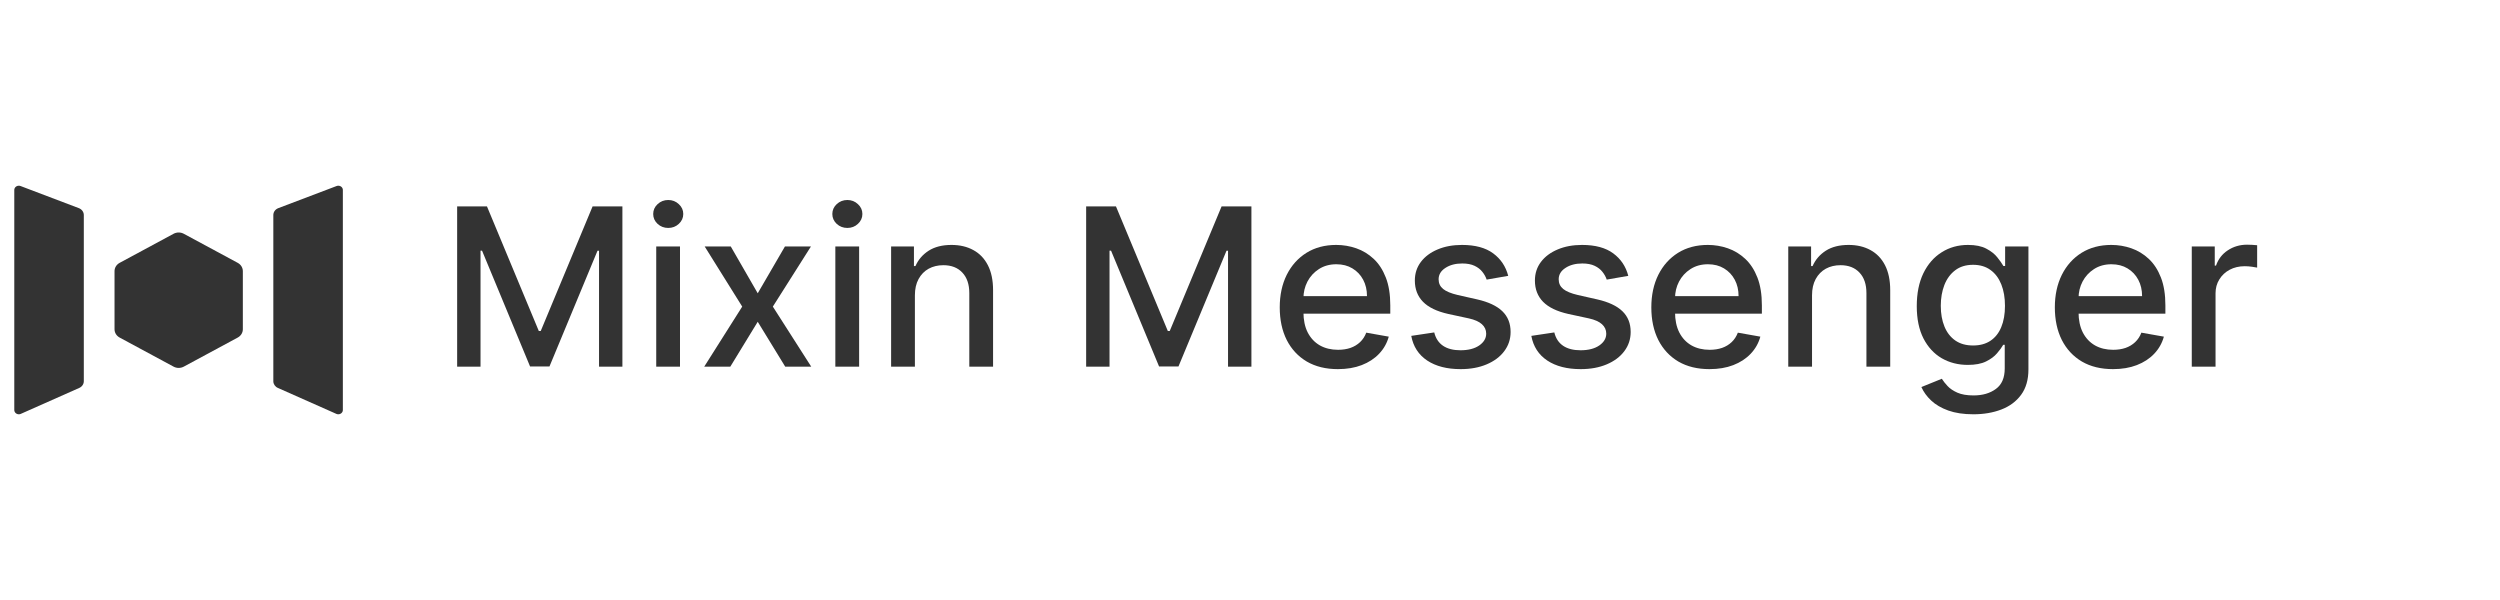
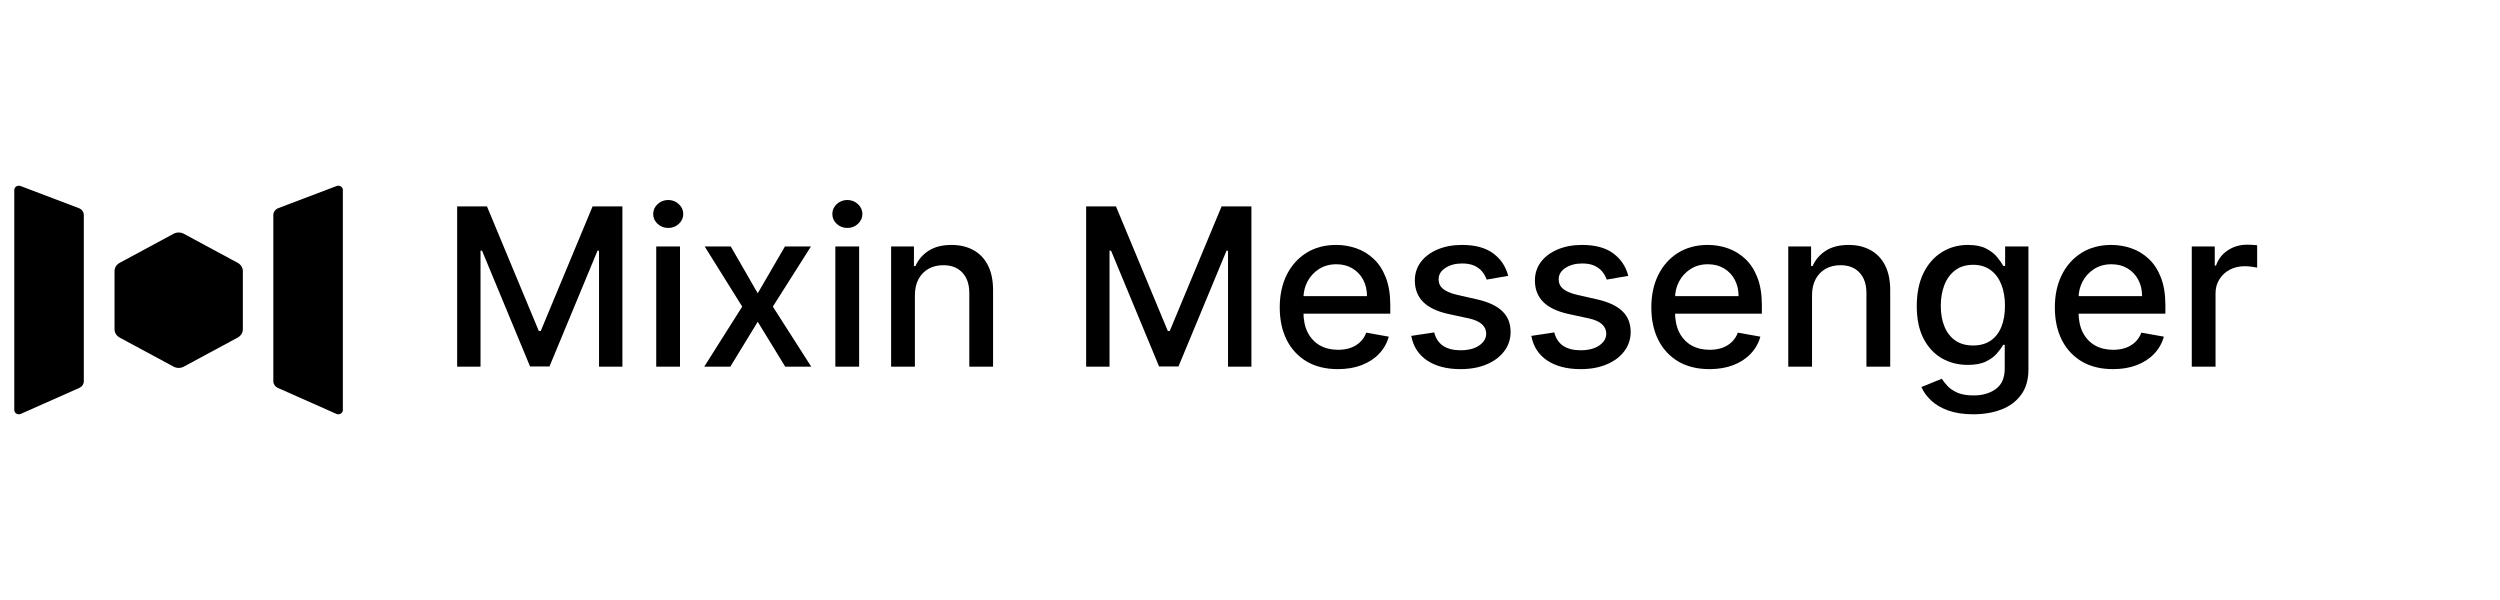
<svg xmlns="http://www.w3.org/2000/svg" width="175" height="42" viewBox="0 0 175 42" fill="none">
-   <path d="M32 14.449H34.088L37.717 23.171H37.851L41.481 14.449H43.568V25.669H41.932V17.55H41.826L38.463 25.653H37.105L33.742 17.545H33.637V25.669H32V14.449Z" fill="#333333" />
-   <path d="M45.936 25.669V17.254H47.6V25.669H45.936ZM46.776 15.956C46.487 15.956 46.238 15.861 46.031 15.671C45.826 15.477 45.724 15.247 45.724 14.981C45.724 14.71 45.826 14.48 46.031 14.29C46.238 14.097 46.487 14 46.776 14C47.066 14 47.313 14.097 47.517 14.29C47.725 14.48 47.829 14.71 47.829 14.981C47.829 15.247 47.725 15.477 47.517 15.671C47.313 15.861 47.066 15.956 46.776 15.956Z" fill="#333333" />
-   <path d="M51.154 17.254L53.041 20.53L54.945 17.254H56.765L54.099 21.462L56.788 25.669H54.967L53.041 22.524L51.12 25.669H49.294L51.955 21.462L49.328 17.254H51.154Z" fill="#333333" />
-   <path d="M58.474 25.669V17.254H60.139V25.669H58.474ZM59.315 15.956C59.025 15.956 58.777 15.861 58.569 15.671C58.365 15.477 58.263 15.247 58.263 14.981C58.263 14.71 58.365 14.48 58.569 14.29C58.777 14.097 59.025 14 59.315 14C59.604 14 59.851 14.097 60.055 14.29C60.263 14.48 60.367 14.71 60.367 14.981C60.367 15.247 60.263 15.477 60.055 15.671C59.851 15.861 59.604 15.956 59.315 15.956Z" fill="#333333" />
-   <path d="M64.043 20.673V25.669H62.378V17.254H63.976V18.624H64.082C64.278 18.178 64.587 17.82 65.006 17.55C65.429 17.28 65.962 17.145 66.604 17.145C67.186 17.145 67.697 17.265 68.135 17.506C68.573 17.744 68.912 18.098 69.153 18.569C69.395 19.04 69.515 19.623 69.515 20.317V25.669H67.851V20.514C67.851 19.904 67.689 19.427 67.366 19.084C67.043 18.737 66.6 18.564 66.036 18.564C65.65 18.564 65.306 18.646 65.006 18.81C64.709 18.974 64.473 19.215 64.299 19.533C64.128 19.847 64.043 20.227 64.043 20.673Z" fill="#333333" />
-   <path d="M76.03 14.449H78.118L81.748 23.171H81.881L85.511 14.449H87.599V25.669H85.962V17.55H85.856L82.493 25.653H81.135L77.773 17.545H77.667V25.669H76.03V14.449Z" fill="#333333" />
-   <path d="M93.651 25.839C92.809 25.839 92.083 25.662 91.475 25.308C90.87 24.95 90.402 24.447 90.072 23.801C89.745 23.151 89.582 22.389 89.582 21.516C89.582 20.654 89.745 19.895 90.072 19.237C90.402 18.58 90.862 18.067 91.452 17.698C92.046 17.329 92.74 17.145 93.534 17.145C94.017 17.145 94.485 17.223 94.937 17.38C95.39 17.537 95.797 17.784 96.157 18.12C96.517 18.456 96.8 18.892 97.008 19.429C97.216 19.962 97.32 20.611 97.32 21.374V21.955H90.523V20.727H95.689C95.689 20.297 95.6 19.915 95.422 19.582C95.244 19.247 94.993 18.982 94.67 18.788C94.351 18.595 93.976 18.498 93.546 18.498C93.078 18.498 92.67 18.611 92.321 18.837C91.976 19.06 91.709 19.352 91.519 19.714C91.334 20.072 91.241 20.461 91.241 20.881V21.84C91.241 22.402 91.341 22.881 91.541 23.275C91.746 23.669 92.029 23.971 92.393 24.179C92.757 24.384 93.182 24.486 93.668 24.486C93.984 24.486 94.271 24.442 94.531 24.354C94.791 24.263 95.015 24.128 95.205 23.949C95.394 23.77 95.539 23.549 95.639 23.286L97.214 23.565C97.088 24.022 96.862 24.422 96.535 24.765C96.212 25.105 95.806 25.37 95.316 25.559C94.83 25.746 94.275 25.839 93.651 25.839Z" fill="#333333" />
-   <path d="M105.575 19.309L104.066 19.572C104.003 19.382 103.903 19.201 103.765 19.029C103.632 18.858 103.45 18.717 103.22 18.607C102.99 18.498 102.702 18.443 102.357 18.443C101.886 18.443 101.492 18.547 101.177 18.755C100.861 18.96 100.703 19.225 100.703 19.55C100.703 19.831 100.809 20.057 101.021 20.229C101.232 20.401 101.574 20.541 102.045 20.651L103.404 20.958C104.19 21.137 104.777 21.412 105.163 21.785C105.549 22.157 105.742 22.641 105.742 23.237C105.742 23.741 105.593 24.19 105.296 24.584C105.003 24.975 104.593 25.282 104.066 25.505C103.543 25.727 102.936 25.839 102.246 25.839C101.288 25.839 100.507 25.638 99.902 25.236C99.297 24.831 98.926 24.256 98.788 23.511L100.397 23.27C100.497 23.682 100.703 23.994 101.015 24.206C101.327 24.415 101.733 24.519 102.234 24.519C102.78 24.519 103.216 24.407 103.543 24.184C103.869 23.958 104.033 23.682 104.033 23.357C104.033 23.094 103.932 22.873 103.732 22.694C103.535 22.515 103.233 22.38 102.825 22.289L101.377 21.977C100.579 21.798 99.989 21.513 99.607 21.122C99.228 20.731 99.039 20.236 99.039 19.637C99.039 19.141 99.18 18.706 99.462 18.334C99.744 17.961 100.134 17.671 100.631 17.462C101.128 17.25 101.698 17.145 102.34 17.145C103.264 17.145 103.992 17.342 104.523 17.736C105.053 18.127 105.404 18.651 105.575 19.309Z" fill="#333333" />
-   <path d="M113.98 19.309L112.471 19.572C112.408 19.382 112.308 19.201 112.17 19.029C112.037 18.858 111.855 18.717 111.625 18.607C111.395 18.498 111.107 18.443 110.762 18.443C110.29 18.443 109.897 18.547 109.582 18.755C109.266 18.96 109.108 19.225 109.108 19.55C109.108 19.831 109.214 20.057 109.426 20.229C109.637 20.401 109.979 20.541 110.45 20.651L111.808 20.958C112.595 21.137 113.182 21.412 113.568 21.785C113.954 22.157 114.147 22.641 114.147 23.237C114.147 23.741 113.998 24.19 113.701 24.584C113.408 24.975 112.998 25.282 112.471 25.505C111.948 25.727 111.341 25.839 110.65 25.839C109.693 25.839 108.912 25.638 108.307 25.236C107.702 24.831 107.331 24.256 107.193 23.511L108.802 23.27C108.902 23.682 109.108 23.994 109.42 24.206C109.732 24.415 110.138 24.519 110.639 24.519C111.185 24.519 111.621 24.407 111.948 24.184C112.274 23.958 112.438 23.682 112.438 23.357C112.438 23.094 112.337 22.873 112.137 22.694C111.94 22.515 111.638 22.38 111.229 22.289L109.782 21.977C108.984 21.798 108.394 21.513 108.012 21.122C107.633 20.731 107.444 20.236 107.444 19.637C107.444 19.141 107.585 18.706 107.867 18.334C108.149 17.961 108.539 17.671 109.036 17.462C109.533 17.25 110.103 17.145 110.745 17.145C111.669 17.145 112.397 17.342 112.927 17.736C113.458 18.127 113.809 18.651 113.98 19.309Z" fill="#333333" />
-   <path d="M119.662 25.839C118.82 25.839 118.094 25.662 117.485 25.308C116.881 24.95 116.413 24.447 116.083 23.801C115.756 23.151 115.593 22.389 115.593 21.516C115.593 20.654 115.756 19.895 116.083 19.237C116.413 18.58 116.873 18.067 117.463 17.698C118.057 17.329 118.751 17.145 119.545 17.145C120.028 17.145 120.495 17.223 120.948 17.38C121.401 17.537 121.807 17.784 122.167 18.12C122.527 18.456 122.811 18.892 123.019 19.429C123.227 19.962 123.331 20.611 123.331 21.374V21.955H116.534V20.727H121.7C121.7 20.297 121.611 19.915 121.433 19.582C121.254 19.247 121.004 18.982 120.681 18.788C120.362 18.595 119.987 18.498 119.556 18.498C119.089 18.498 118.681 18.611 118.332 18.837C117.987 19.06 117.719 19.352 117.53 19.714C117.344 20.072 117.252 20.461 117.252 20.881V21.84C117.252 22.402 117.352 22.881 117.552 23.275C117.756 23.669 118.04 23.971 118.404 24.179C118.768 24.384 119.193 24.486 119.679 24.486C119.994 24.486 120.282 24.442 120.542 24.354C120.802 24.263 121.026 24.128 121.215 23.949C121.405 23.77 121.549 23.549 121.65 23.286L123.225 23.565C123.099 24.022 122.873 24.422 122.546 24.765C122.223 25.105 121.817 25.37 121.327 25.559C120.841 25.746 120.286 25.839 119.662 25.839Z" fill="#333333" />
-   <path d="M126.842 20.673V25.669H125.178V17.254H126.776V18.624H126.881C127.078 18.178 127.386 17.82 127.805 17.55C128.229 17.28 128.761 17.145 129.403 17.145C129.986 17.145 130.496 17.265 130.934 17.506C131.372 17.744 131.712 18.098 131.953 18.569C132.194 19.04 132.315 19.623 132.315 20.317V25.669H130.65V20.514C130.65 19.904 130.489 19.427 130.166 19.084C129.843 18.737 129.4 18.564 128.835 18.564C128.449 18.564 128.106 18.646 127.805 18.81C127.509 18.974 127.273 19.215 127.098 19.533C126.928 19.847 126.842 20.227 126.842 20.673Z" fill="#333333" />
-   <path d="M138.132 29C137.453 29 136.869 28.912 136.379 28.737C135.893 28.562 135.495 28.33 135.187 28.041C134.879 27.753 134.649 27.437 134.497 27.093L135.928 26.513C136.028 26.674 136.162 26.843 136.329 27.022C136.499 27.205 136.73 27.36 137.019 27.488C137.312 27.616 137.689 27.68 138.149 27.68C138.78 27.68 139.302 27.528 139.713 27.225C140.125 26.925 140.331 26.447 140.331 25.79V24.135H140.226C140.125 24.314 139.981 24.513 139.791 24.732C139.606 24.951 139.35 25.141 139.023 25.302C138.697 25.463 138.272 25.543 137.748 25.543C137.073 25.543 136.464 25.388 135.922 25.077C135.384 24.763 134.957 24.301 134.642 23.691C134.33 23.078 134.174 22.324 134.174 21.429C134.174 20.534 134.328 19.767 134.636 19.128C134.948 18.489 135.375 17.999 135.917 17.66C136.459 17.316 137.073 17.145 137.759 17.145C138.29 17.145 138.719 17.232 139.045 17.408C139.372 17.579 139.626 17.78 139.808 18.01C139.994 18.24 140.137 18.443 140.237 18.618H140.359V17.254H141.99V25.855C141.99 26.578 141.82 27.172 141.478 27.636C141.137 28.1 140.675 28.443 140.092 28.666C139.513 28.889 138.86 29 138.132 29ZM138.116 24.184C138.595 24.184 138.999 24.075 139.329 23.856C139.663 23.633 139.916 23.315 140.086 22.902C140.261 22.486 140.348 21.988 140.348 21.407C140.348 20.841 140.263 20.342 140.092 19.911C139.921 19.48 139.671 19.144 139.34 18.903C139.01 18.659 138.602 18.536 138.116 18.536C137.615 18.536 137.197 18.664 136.863 18.92C136.529 19.172 136.277 19.515 136.106 19.95C135.939 20.384 135.855 20.87 135.855 21.407C135.855 21.958 135.941 22.442 136.112 22.859C136.282 23.275 136.535 23.6 136.869 23.834C137.206 24.068 137.622 24.184 138.116 24.184Z" fill="#333333" />
-   <path d="M147.908 25.839C147.066 25.839 146.34 25.662 145.732 25.308C145.127 24.95 144.659 24.447 144.329 23.801C144.002 23.151 143.839 22.389 143.839 21.516C143.839 20.654 144.002 19.895 144.329 19.237C144.659 18.58 145.119 18.067 145.709 17.698C146.303 17.329 146.997 17.145 147.791 17.145C148.274 17.145 148.741 17.223 149.194 17.38C149.647 17.537 150.053 17.784 150.413 18.12C150.773 18.456 151.057 18.892 151.265 19.429C151.473 19.962 151.577 20.611 151.577 21.374V21.955H144.78V20.727H149.946C149.946 20.297 149.857 19.915 149.679 19.582C149.5 19.247 149.25 18.982 148.927 18.788C148.608 18.595 148.233 18.498 147.802 18.498C147.335 18.498 146.927 18.611 146.578 18.837C146.233 19.06 145.965 19.352 145.776 19.714C145.59 20.072 145.498 20.461 145.498 20.881V21.84C145.498 22.402 145.598 22.881 145.798 23.275C146.002 23.669 146.286 23.971 146.65 24.179C147.014 24.384 147.439 24.486 147.925 24.486C148.24 24.486 148.528 24.442 148.788 24.354C149.048 24.263 149.272 24.128 149.461 23.949C149.651 23.77 149.796 23.549 149.896 23.286L151.471 23.565C151.345 24.022 151.119 24.422 150.792 24.765C150.469 25.105 150.063 25.37 149.573 25.559C149.087 25.746 148.532 25.839 147.908 25.839Z" fill="#333333" />
-   <path d="M153.424 25.669V17.254H155.033V18.591H155.122C155.278 18.138 155.552 17.782 155.946 17.523C156.343 17.26 156.792 17.128 157.293 17.128C157.397 17.128 157.519 17.132 157.66 17.139C157.805 17.146 157.918 17.156 158 17.166V18.733C157.933 18.715 157.814 18.695 157.644 18.673C157.473 18.648 157.302 18.635 157.132 18.635C156.738 18.635 156.387 18.717 156.079 18.881C155.775 19.042 155.534 19.267 155.356 19.555C155.177 19.84 155.088 20.165 155.088 20.53V25.669H153.424Z" fill="#333333" />
-   <path fill-rule="evenodd" clip-rule="evenodd" d="M23.681 13C23.854 13 23.995 13.129 24 13.289L24 13.298V28.702C24 28.746 23.989 28.79 23.969 28.83C23.895 28.976 23.71 29.039 23.553 28.975L23.544 28.971L19.452 27.155C19.261 27.071 19.138 26.893 19.133 26.697L19.133 26.684V15.053C19.133 14.845 19.265 14.657 19.469 14.575L19.481 14.57L23.561 13.022C23.599 13.008 23.64 13 23.681 13ZM1.319 13C1.36 13 1.401 13.007 1.439 13.022L5.519 14.57C5.729 14.65 5.867 14.841 5.867 15.053V26.684C5.867 26.885 5.743 27.069 5.548 27.155L1.456 28.971C1.297 29.042 1.107 28.978 1.031 28.83C1.011 28.79 1 28.746 1 28.702V13.298C1 13.133 1.143 13 1.319 13ZM12.867 16.365L16.64 18.399C16.863 18.519 16.999 18.74 16.999 18.98V23.049C16.999 23.288 16.863 23.51 16.64 23.63L12.867 25.664C12.645 25.784 12.371 25.784 12.149 25.664L8.376 23.63C8.153 23.51 8.017 23.288 8.017 23.049V18.98C8.017 18.74 8.153 18.519 8.376 18.399L12.149 16.365C12.371 16.245 12.645 16.245 12.867 16.365Z" fill="#333333" />
+   <path d="M32 14.449H34.088L37.717 23.171H37.851L41.481 14.449H43.568V25.669H41.932V17.55H41.826L38.463 25.653H37.105L33.742 17.545H33.637V25.669H32V14.449Z" fill="#000" />
+   <path d="M45.936 25.669V17.254H47.6V25.669H45.936ZM46.776 15.956C46.487 15.956 46.238 15.861 46.031 15.671C45.826 15.477 45.724 15.247 45.724 14.981C45.724 14.71 45.826 14.48 46.031 14.29C46.238 14.097 46.487 14 46.776 14C47.066 14 47.313 14.097 47.517 14.29C47.725 14.48 47.829 14.71 47.829 14.981C47.829 15.247 47.725 15.477 47.517 15.671C47.313 15.861 47.066 15.956 46.776 15.956Z" fill="#000" />
+   <path d="M51.154 17.254L53.041 20.53L54.945 17.254H56.765L54.099 21.462L56.788 25.669H54.967L53.041 22.524L51.12 25.669H49.294L51.955 21.462L49.328 17.254H51.154Z" fill="#000" />
+   <path d="M58.474 25.669V17.254H60.139V25.669H58.474ZM59.315 15.956C59.025 15.956 58.777 15.861 58.569 15.671C58.365 15.477 58.263 15.247 58.263 14.981C58.263 14.71 58.365 14.48 58.569 14.29C58.777 14.097 59.025 14 59.315 14C59.604 14 59.851 14.097 60.055 14.29C60.263 14.48 60.367 14.71 60.367 14.981C60.367 15.247 60.263 15.477 60.055 15.671C59.851 15.861 59.604 15.956 59.315 15.956Z" fill="#000" />
+   <path d="M64.043 20.673V25.669H62.378V17.254H63.976V18.624H64.082C64.278 18.178 64.587 17.82 65.006 17.55C65.429 17.28 65.962 17.145 66.604 17.145C67.186 17.145 67.697 17.265 68.135 17.506C68.573 17.744 68.912 18.098 69.153 18.569C69.395 19.04 69.515 19.623 69.515 20.317V25.669H67.851V20.514C67.851 19.904 67.689 19.427 67.366 19.084C67.043 18.737 66.6 18.564 66.036 18.564C65.65 18.564 65.306 18.646 65.006 18.81C64.709 18.974 64.473 19.215 64.299 19.533C64.128 19.847 64.043 20.227 64.043 20.673Z" fill="#000" />
+   <path d="M76.03 14.449H78.118L81.748 23.171H81.881L85.511 14.449H87.599V25.669H85.962V17.55H85.856L82.493 25.653H81.135L77.773 17.545H77.667V25.669H76.03V14.449Z" fill="#000" />
+   <path d="M93.651 25.839C92.809 25.839 92.083 25.662 91.475 25.308C90.87 24.95 90.402 24.447 90.072 23.801C89.745 23.151 89.582 22.389 89.582 21.516C89.582 20.654 89.745 19.895 90.072 19.237C90.402 18.58 90.862 18.067 91.452 17.698C92.046 17.329 92.74 17.145 93.534 17.145C94.017 17.145 94.485 17.223 94.937 17.38C95.39 17.537 95.797 17.784 96.157 18.12C96.517 18.456 96.8 18.892 97.008 19.429C97.216 19.962 97.32 20.611 97.32 21.374V21.955H90.523V20.727H95.689C95.689 20.297 95.6 19.915 95.422 19.582C95.244 19.247 94.993 18.982 94.67 18.788C94.351 18.595 93.976 18.498 93.546 18.498C93.078 18.498 92.67 18.611 92.321 18.837C91.976 19.06 91.709 19.352 91.519 19.714C91.334 20.072 91.241 20.461 91.241 20.881V21.84C91.241 22.402 91.341 22.881 91.541 23.275C91.746 23.669 92.029 23.971 92.393 24.179C92.757 24.384 93.182 24.486 93.668 24.486C93.984 24.486 94.271 24.442 94.531 24.354C94.791 24.263 95.015 24.128 95.205 23.949C95.394 23.77 95.539 23.549 95.639 23.286L97.214 23.565C97.088 24.022 96.862 24.422 96.535 24.765C96.212 25.105 95.806 25.37 95.316 25.559C94.83 25.746 94.275 25.839 93.651 25.839Z" fill="#000" />
+   <path d="M105.575 19.309L104.066 19.572C104.003 19.382 103.903 19.201 103.765 19.029C103.632 18.858 103.45 18.717 103.22 18.607C102.99 18.498 102.702 18.443 102.357 18.443C101.886 18.443 101.492 18.547 101.177 18.755C100.861 18.96 100.703 19.225 100.703 19.55C100.703 19.831 100.809 20.057 101.021 20.229C101.232 20.401 101.574 20.541 102.045 20.651L103.404 20.958C104.19 21.137 104.777 21.412 105.163 21.785C105.549 22.157 105.742 22.641 105.742 23.237C105.742 23.741 105.593 24.19 105.296 24.584C105.003 24.975 104.593 25.282 104.066 25.505C103.543 25.727 102.936 25.839 102.246 25.839C101.288 25.839 100.507 25.638 99.902 25.236C99.297 24.831 98.926 24.256 98.788 23.511L100.397 23.27C100.497 23.682 100.703 23.994 101.015 24.206C101.327 24.415 101.733 24.519 102.234 24.519C102.78 24.519 103.216 24.407 103.543 24.184C103.869 23.958 104.033 23.682 104.033 23.357C104.033 23.094 103.932 22.873 103.732 22.694C103.535 22.515 103.233 22.38 102.825 22.289L101.377 21.977C100.579 21.798 99.989 21.513 99.607 21.122C99.228 20.731 99.039 20.236 99.039 19.637C99.039 19.141 99.18 18.706 99.462 18.334C99.744 17.961 100.134 17.671 100.631 17.462C101.128 17.25 101.698 17.145 102.34 17.145C103.264 17.145 103.992 17.342 104.523 17.736C105.053 18.127 105.404 18.651 105.575 19.309Z" fill="#000" />
+   <path d="M113.98 19.309L112.471 19.572C112.408 19.382 112.308 19.201 112.17 19.029C112.037 18.858 111.855 18.717 111.625 18.607C111.395 18.498 111.107 18.443 110.762 18.443C110.29 18.443 109.897 18.547 109.582 18.755C109.266 18.96 109.108 19.225 109.108 19.55C109.108 19.831 109.214 20.057 109.426 20.229C109.637 20.401 109.979 20.541 110.45 20.651L111.808 20.958C112.595 21.137 113.182 21.412 113.568 21.785C113.954 22.157 114.147 22.641 114.147 23.237C114.147 23.741 113.998 24.19 113.701 24.584C113.408 24.975 112.998 25.282 112.471 25.505C111.948 25.727 111.341 25.839 110.65 25.839C109.693 25.839 108.912 25.638 108.307 25.236C107.702 24.831 107.331 24.256 107.193 23.511L108.802 23.27C108.902 23.682 109.108 23.994 109.42 24.206C109.732 24.415 110.138 24.519 110.639 24.519C111.185 24.519 111.621 24.407 111.948 24.184C112.274 23.958 112.438 23.682 112.438 23.357C112.438 23.094 112.337 22.873 112.137 22.694C111.94 22.515 111.638 22.38 111.229 22.289L109.782 21.977C108.984 21.798 108.394 21.513 108.012 21.122C107.633 20.731 107.444 20.236 107.444 19.637C107.444 19.141 107.585 18.706 107.867 18.334C108.149 17.961 108.539 17.671 109.036 17.462C109.533 17.25 110.103 17.145 110.745 17.145C111.669 17.145 112.397 17.342 112.927 17.736C113.458 18.127 113.809 18.651 113.98 19.309Z" fill="#000" />
+   <path d="M119.662 25.839C118.82 25.839 118.094 25.662 117.485 25.308C116.881 24.95 116.413 24.447 116.083 23.801C115.756 23.151 115.593 22.389 115.593 21.516C115.593 20.654 115.756 19.895 116.083 19.237C116.413 18.58 116.873 18.067 117.463 17.698C118.057 17.329 118.751 17.145 119.545 17.145C120.028 17.145 120.495 17.223 120.948 17.38C121.401 17.537 121.807 17.784 122.167 18.12C122.527 18.456 122.811 18.892 123.019 19.429C123.227 19.962 123.331 20.611 123.331 21.374V21.955H116.534V20.727H121.7C121.7 20.297 121.611 19.915 121.433 19.582C121.254 19.247 121.004 18.982 120.681 18.788C120.362 18.595 119.987 18.498 119.556 18.498C119.089 18.498 118.681 18.611 118.332 18.837C117.987 19.06 117.719 19.352 117.53 19.714C117.344 20.072 117.252 20.461 117.252 20.881V21.84C117.252 22.402 117.352 22.881 117.552 23.275C117.756 23.669 118.04 23.971 118.404 24.179C118.768 24.384 119.193 24.486 119.679 24.486C119.994 24.486 120.282 24.442 120.542 24.354C120.802 24.263 121.026 24.128 121.215 23.949C121.405 23.77 121.549 23.549 121.65 23.286L123.225 23.565C123.099 24.022 122.873 24.422 122.546 24.765C122.223 25.105 121.817 25.37 121.327 25.559C120.841 25.746 120.286 25.839 119.662 25.839Z" fill="#000" />
+   <path d="M126.842 20.673V25.669H125.178V17.254H126.776V18.624H126.881C127.078 18.178 127.386 17.82 127.805 17.55C128.229 17.28 128.761 17.145 129.403 17.145C129.986 17.145 130.496 17.265 130.934 17.506C131.372 17.744 131.712 18.098 131.953 18.569C132.194 19.04 132.315 19.623 132.315 20.317V25.669H130.65V20.514C130.65 19.904 130.489 19.427 130.166 19.084C129.843 18.737 129.4 18.564 128.835 18.564C128.449 18.564 128.106 18.646 127.805 18.81C127.509 18.974 127.273 19.215 127.098 19.533C126.928 19.847 126.842 20.227 126.842 20.673Z" fill="#000" />
+   <path d="M138.132 29C137.453 29 136.869 28.912 136.379 28.737C135.893 28.562 135.495 28.33 135.187 28.041C134.879 27.753 134.649 27.437 134.497 27.093L135.928 26.513C136.028 26.674 136.162 26.843 136.329 27.022C136.499 27.205 136.73 27.36 137.019 27.488C137.312 27.616 137.689 27.68 138.149 27.68C138.78 27.68 139.302 27.528 139.713 27.225C140.125 26.925 140.331 26.447 140.331 25.79V24.135H140.226C140.125 24.314 139.981 24.513 139.791 24.732C139.606 24.951 139.35 25.141 139.023 25.302C138.697 25.463 138.272 25.543 137.748 25.543C137.073 25.543 136.464 25.388 135.922 25.077C135.384 24.763 134.957 24.301 134.642 23.691C134.33 23.078 134.174 22.324 134.174 21.429C134.174 20.534 134.328 19.767 134.636 19.128C134.948 18.489 135.375 17.999 135.917 17.66C136.459 17.316 137.073 17.145 137.759 17.145C138.29 17.145 138.719 17.232 139.045 17.408C139.372 17.579 139.626 17.78 139.808 18.01C139.994 18.24 140.137 18.443 140.237 18.618H140.359V17.254H141.99V25.855C141.99 26.578 141.82 27.172 141.478 27.636C141.137 28.1 140.675 28.443 140.092 28.666C139.513 28.889 138.86 29 138.132 29ZM138.116 24.184C138.595 24.184 138.999 24.075 139.329 23.856C139.663 23.633 139.916 23.315 140.086 22.902C140.261 22.486 140.348 21.988 140.348 21.407C140.348 20.841 140.263 20.342 140.092 19.911C139.921 19.48 139.671 19.144 139.34 18.903C139.01 18.659 138.602 18.536 138.116 18.536C137.615 18.536 137.197 18.664 136.863 18.92C136.529 19.172 136.277 19.515 136.106 19.95C135.939 20.384 135.855 20.87 135.855 21.407C135.855 21.958 135.941 22.442 136.112 22.859C136.282 23.275 136.535 23.6 136.869 23.834C137.206 24.068 137.622 24.184 138.116 24.184Z" fill="#000" />
+   <path d="M147.908 25.839C147.066 25.839 146.34 25.662 145.732 25.308C145.127 24.95 144.659 24.447 144.329 23.801C144.002 23.151 143.839 22.389 143.839 21.516C143.839 20.654 144.002 19.895 144.329 19.237C144.659 18.58 145.119 18.067 145.709 17.698C146.303 17.329 146.997 17.145 147.791 17.145C148.274 17.145 148.741 17.223 149.194 17.38C149.647 17.537 150.053 17.784 150.413 18.12C150.773 18.456 151.057 18.892 151.265 19.429C151.473 19.962 151.577 20.611 151.577 21.374V21.955H144.78V20.727H149.946C149.946 20.297 149.857 19.915 149.679 19.582C149.5 19.247 149.25 18.982 148.927 18.788C148.608 18.595 148.233 18.498 147.802 18.498C147.335 18.498 146.927 18.611 146.578 18.837C146.233 19.06 145.965 19.352 145.776 19.714C145.59 20.072 145.498 20.461 145.498 20.881V21.84C145.498 22.402 145.598 22.881 145.798 23.275C146.002 23.669 146.286 23.971 146.65 24.179C147.014 24.384 147.439 24.486 147.925 24.486C148.24 24.486 148.528 24.442 148.788 24.354C149.048 24.263 149.272 24.128 149.461 23.949C149.651 23.77 149.796 23.549 149.896 23.286L151.471 23.565C151.345 24.022 151.119 24.422 150.792 24.765C150.469 25.105 150.063 25.37 149.573 25.559C149.087 25.746 148.532 25.839 147.908 25.839Z" fill="#000" />
+   <path d="M153.424 25.669V17.254H155.033V18.591H155.122C155.278 18.138 155.552 17.782 155.946 17.523C156.343 17.26 156.792 17.128 157.293 17.128C157.397 17.128 157.519 17.132 157.66 17.139C157.805 17.146 157.918 17.156 158 17.166V18.733C157.933 18.715 157.814 18.695 157.644 18.673C157.473 18.648 157.302 18.635 157.132 18.635C156.738 18.635 156.387 18.717 156.079 18.881C155.775 19.042 155.534 19.267 155.356 19.555C155.177 19.84 155.088 20.165 155.088 20.53V25.669H153.424Z" fill="#000" />
+   <path fill-rule="evenodd" clip-rule="evenodd" d="M23.681 13C23.854 13 23.995 13.129 24 13.289L24 13.298V28.702C24 28.746 23.989 28.79 23.969 28.83C23.895 28.976 23.71 29.039 23.553 28.975L23.544 28.971L19.452 27.155C19.261 27.071 19.138 26.893 19.133 26.697L19.133 26.684V15.053C19.133 14.845 19.265 14.657 19.469 14.575L19.481 14.57L23.561 13.022C23.599 13.008 23.64 13 23.681 13ZM1.319 13C1.36 13 1.401 13.007 1.439 13.022L5.519 14.57C5.729 14.65 5.867 14.841 5.867 15.053V26.684C5.867 26.885 5.743 27.069 5.548 27.155L1.456 28.971C1.297 29.042 1.107 28.978 1.031 28.83C1.011 28.79 1 28.746 1 28.702V13.298C1 13.133 1.143 13 1.319 13ZM12.867 16.365L16.64 18.399C16.863 18.519 16.999 18.74 16.999 18.98V23.049C16.999 23.288 16.863 23.51 16.64 23.63L12.867 25.664C12.645 25.784 12.371 25.784 12.149 25.664L8.376 23.63C8.153 23.51 8.017 23.288 8.017 23.049V18.98C8.017 18.74 8.153 18.519 8.376 18.399L12.149 16.365C12.371 16.245 12.645 16.245 12.867 16.365Z" fill="#000" />
</svg>
